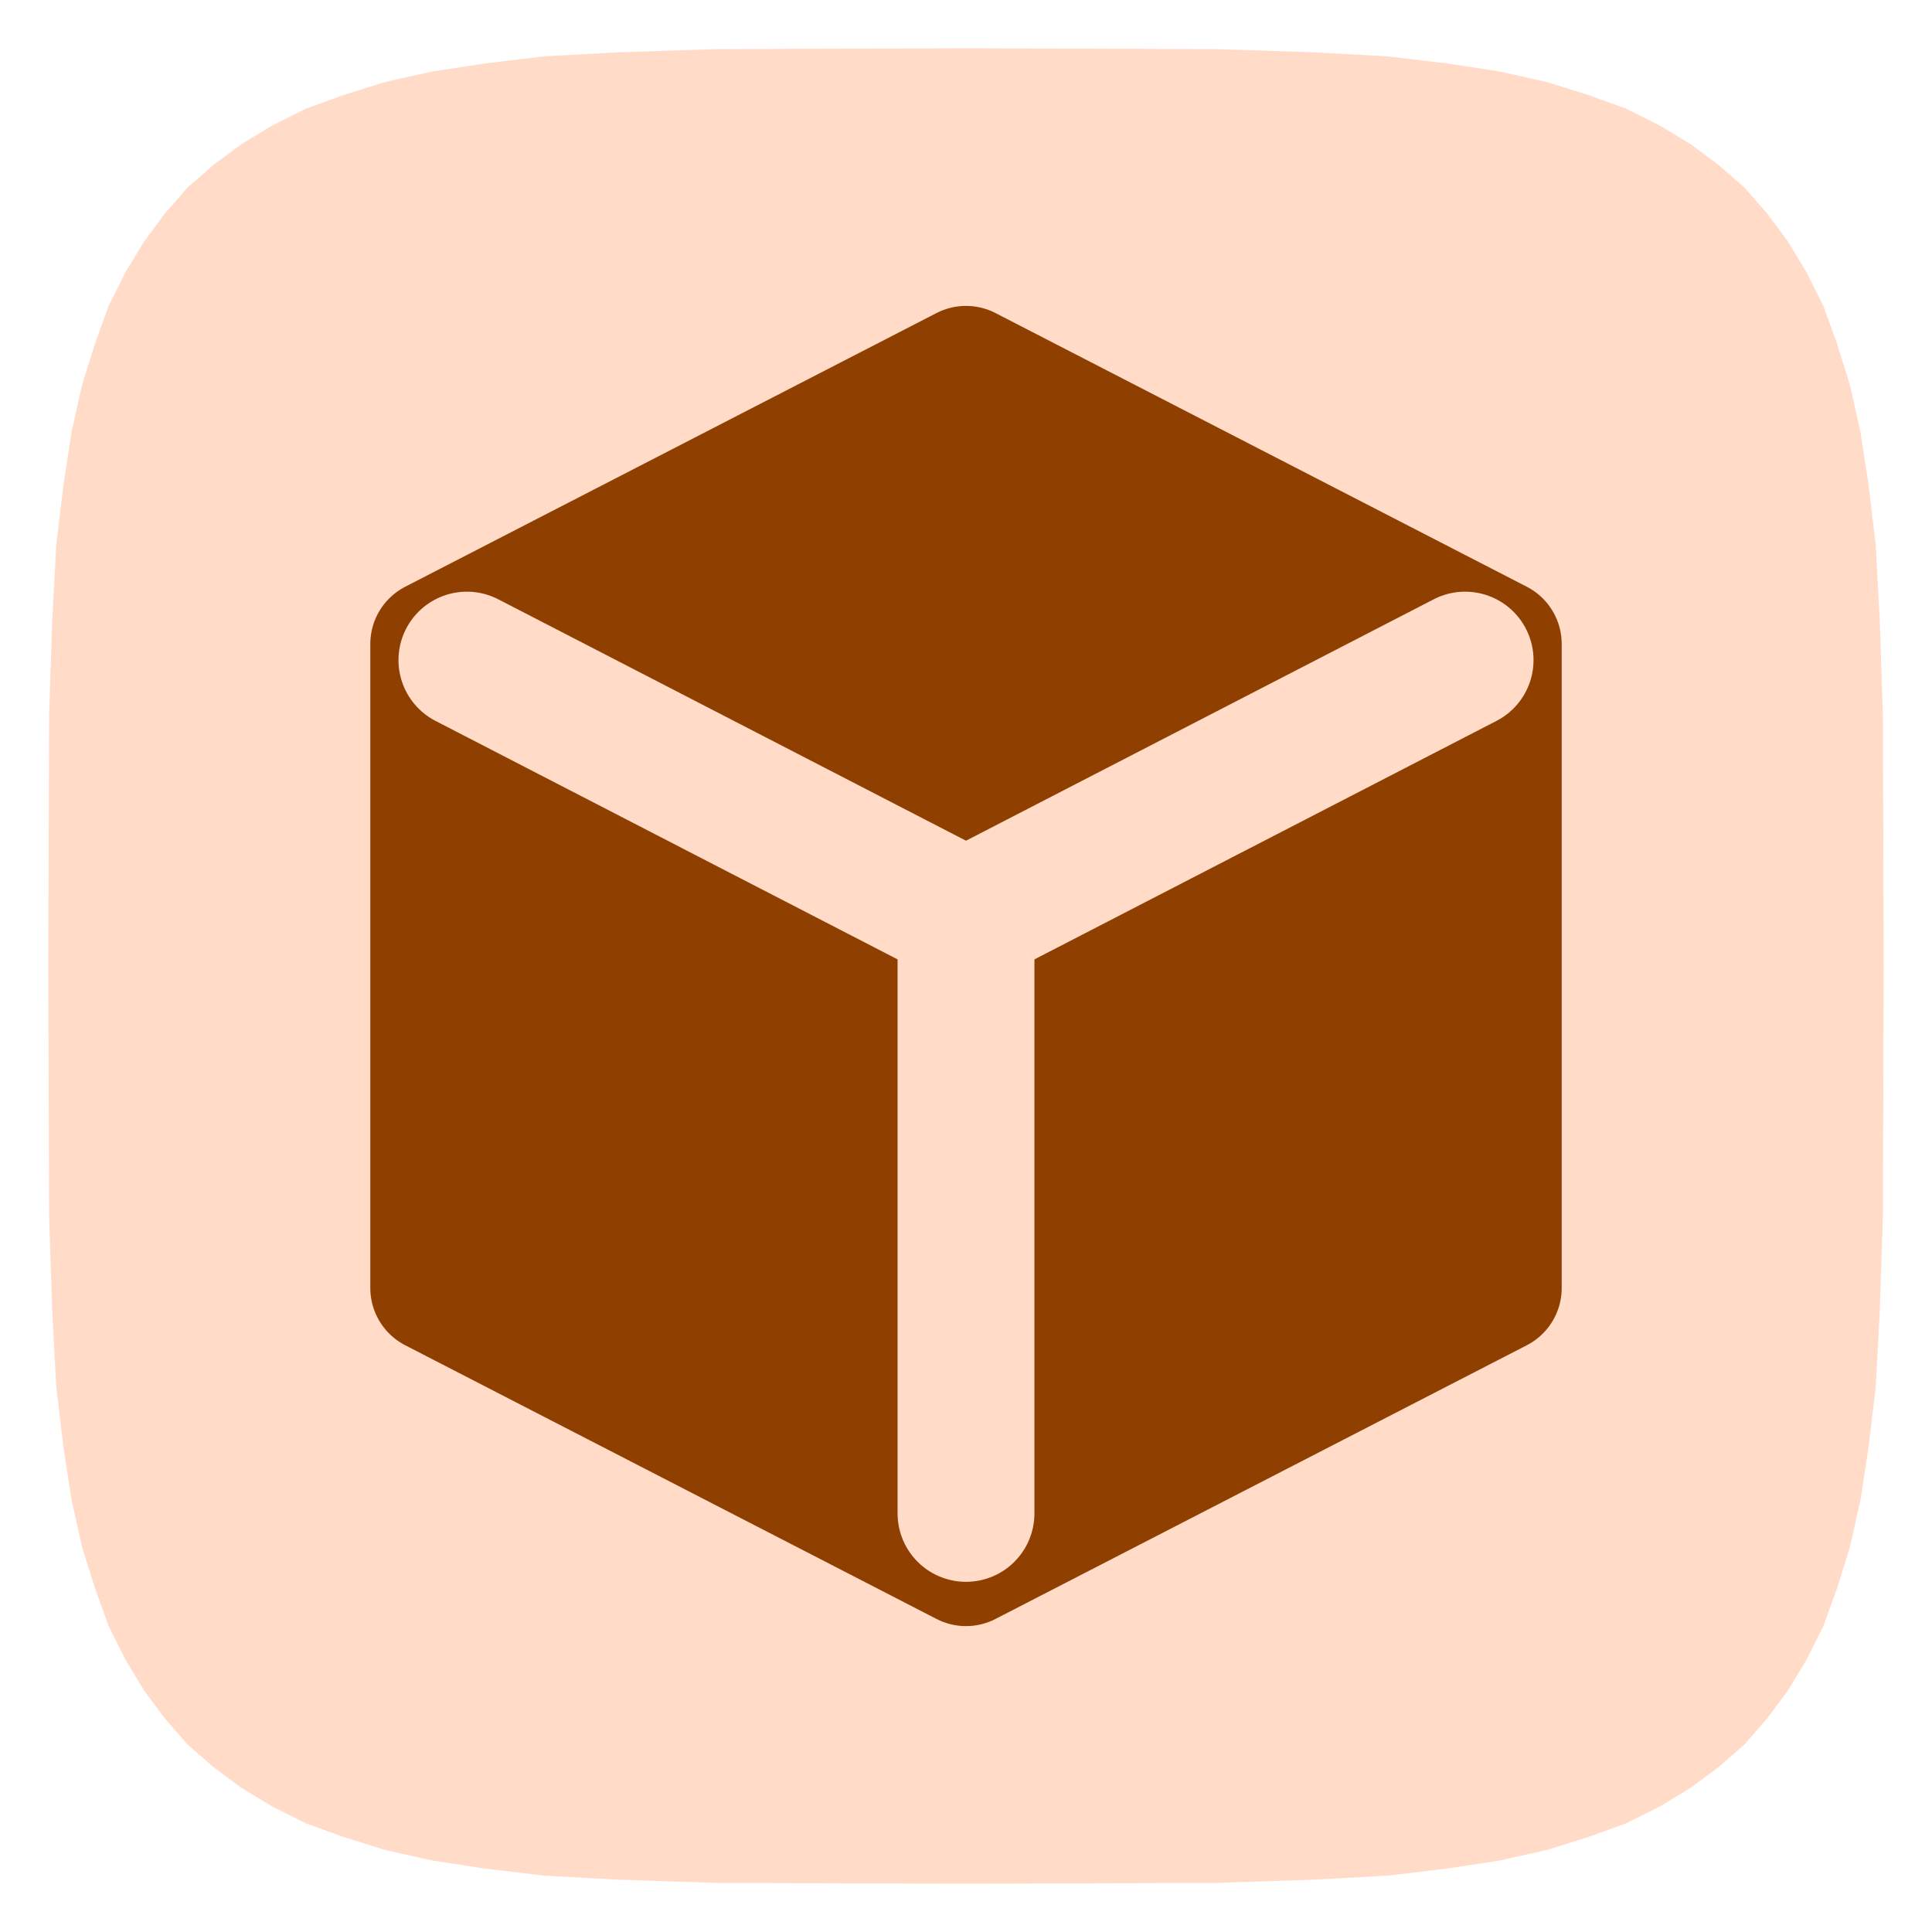
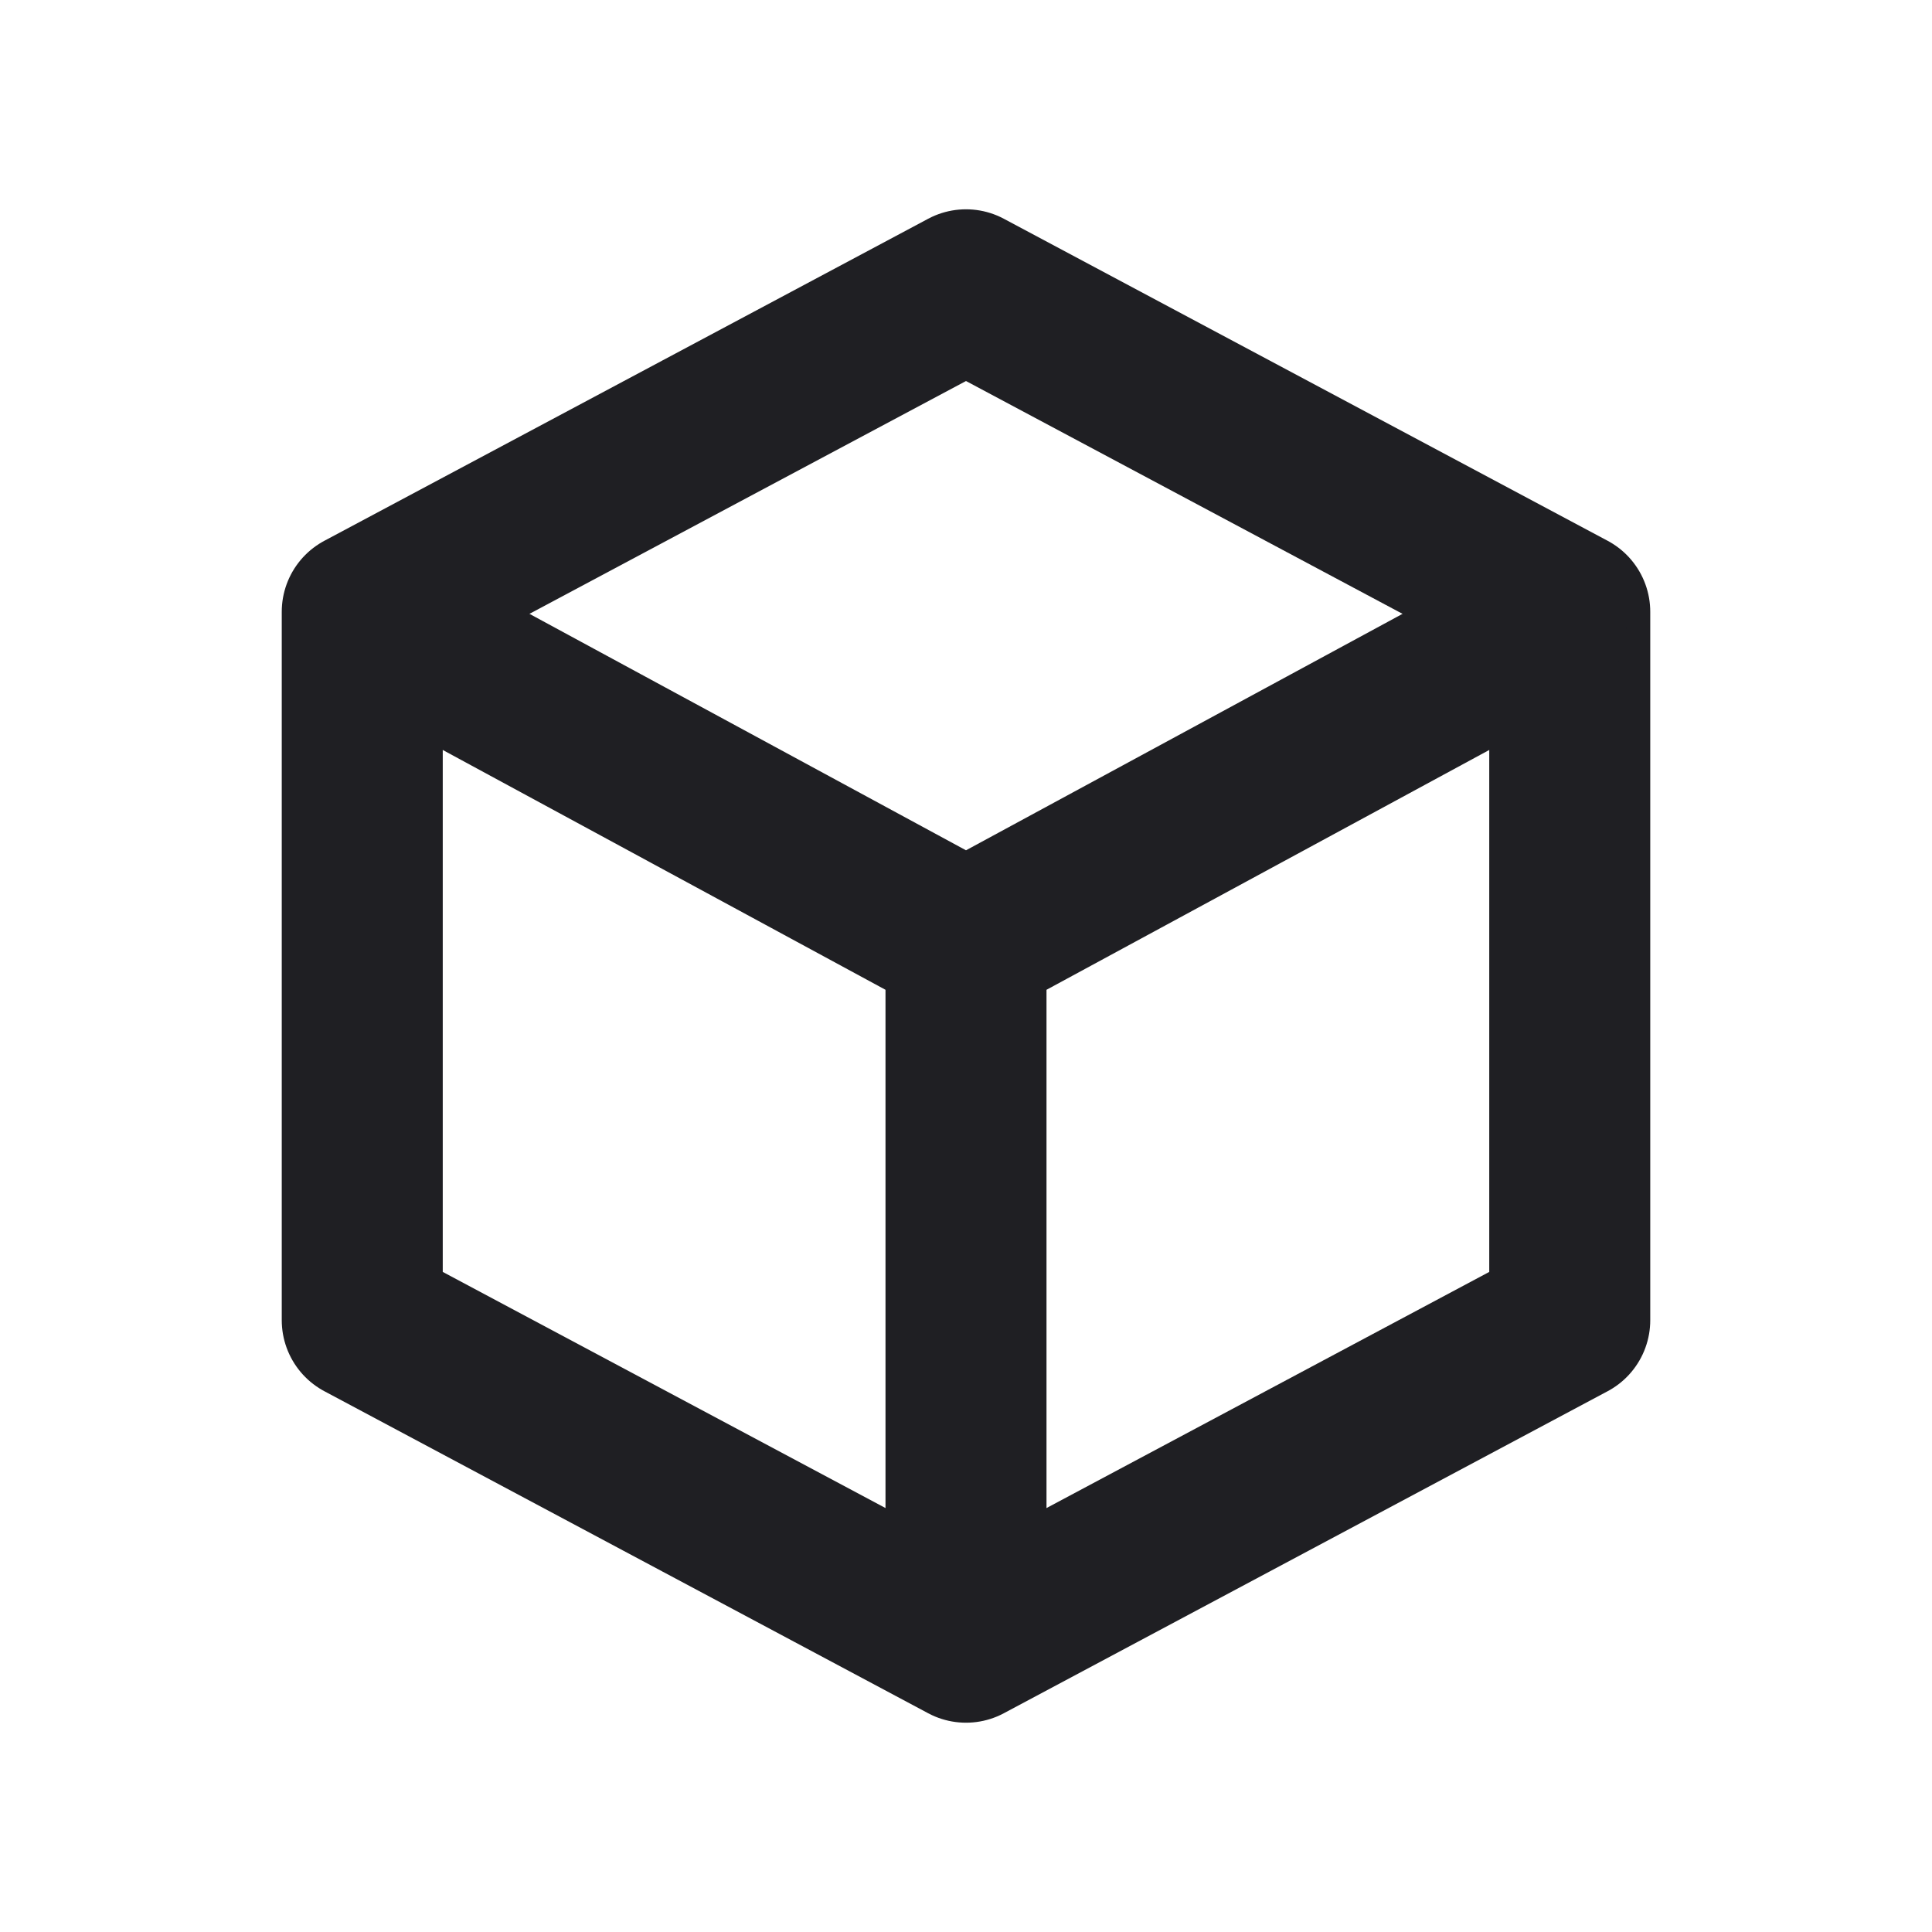
<svg xmlns="http://www.w3.org/2000/svg" viewBox="0 0 24 24" width="24" height="24">
-   <path d="M23.40 12.00 L23.39 15.11 L23.35 16.32 L23.30 17.24 L23.21 17.99 L23.11 18.64 L22.98 19.22 L22.82 19.73 L22.65 20.20 L22.44 20.62 L22.21 21.00 L21.95 21.35 L21.67 21.67 L21.35 21.95 L21.00 22.21 L20.62 22.44 L20.20 22.65 L19.73 22.82 L19.22 22.98 L18.64 23.11 L17.99 23.21 L17.24 23.30 L16.32 23.35 L15.11 23.39 L12.00 23.40 L8.89 23.39 L7.68 23.35 L6.76 23.30 L6.01 23.21 L5.36 23.11 L4.78 22.98 L4.27 22.82 L3.80 22.65 L3.38 22.44 L3.00 22.21 L2.65 21.95 L2.33 21.67 L2.05 21.35 L1.79 21.00 L1.56 20.62 L1.35 20.20 L1.18 19.73 L1.02 19.22 L0.89 18.64 L0.79 17.99 L0.70 17.24 L0.65 16.32 L0.61 15.11 L0.60 12.00 L0.61 8.89 L0.65 7.68 L0.70 6.76 L0.79 6.01 L0.89 5.36 L1.02 4.78 L1.18 4.27 L1.35 3.80 L1.56 3.38 L1.79 3.00 L2.05 2.65 L2.33 2.33 L2.65 2.05 L3.00 1.79 L3.38 1.56 L3.80 1.35 L4.27 1.18 L4.78 1.02 L5.36 0.89 L6.01 0.79 L6.76 0.70 L7.68 0.65 L8.89 0.61 L12.00 0.60 L15.11 0.61 L16.32 0.65 L17.24 0.70 L17.99 0.79 L18.64 0.89 L19.22 1.02 L19.73 1.18 L20.20 1.35 L20.62 1.56 L21.00 1.79 L21.35 2.05 L21.67 2.33 L21.95 2.65 L22.21 3.00 L22.44 3.38 L22.65 3.80 L22.82 4.27 L22.98 4.78 L23.11 5.36 L23.21 6.01 L23.30 6.76 L23.35 7.68 L23.39 8.89 Z" fill="#FFDBC8" />
-   <path d="M12 4.6 18.6 8v8L12 19.4 5.4 16V8z" fill="#8F3F00" stroke="#8F3F00" stroke-width="1.6" stroke-linejoin="round" />
-   <path d="M5.8 8.2 12 11.4l6.2-3.2M12 11.4v7.4" fill="none" stroke="#FFDBC8" stroke-width="1.7" stroke-linecap="round" stroke-linejoin="round" />
+   <path d="M12 3.6 19.5 7.6v8.8L12 20.4l-7.5-4V7.6z" fill="none" stroke="#1F1F23" stroke-width="2.000" stroke-linecap="round" stroke-linejoin="round" />
+   <path d="M4.8 7.8 12 11.7l7.2-3.9M12 11.7v8.5" fill="none" stroke="#1F1F23" stroke-width="2.000" stroke-linecap="round" stroke-linejoin="round" />
</svg>
